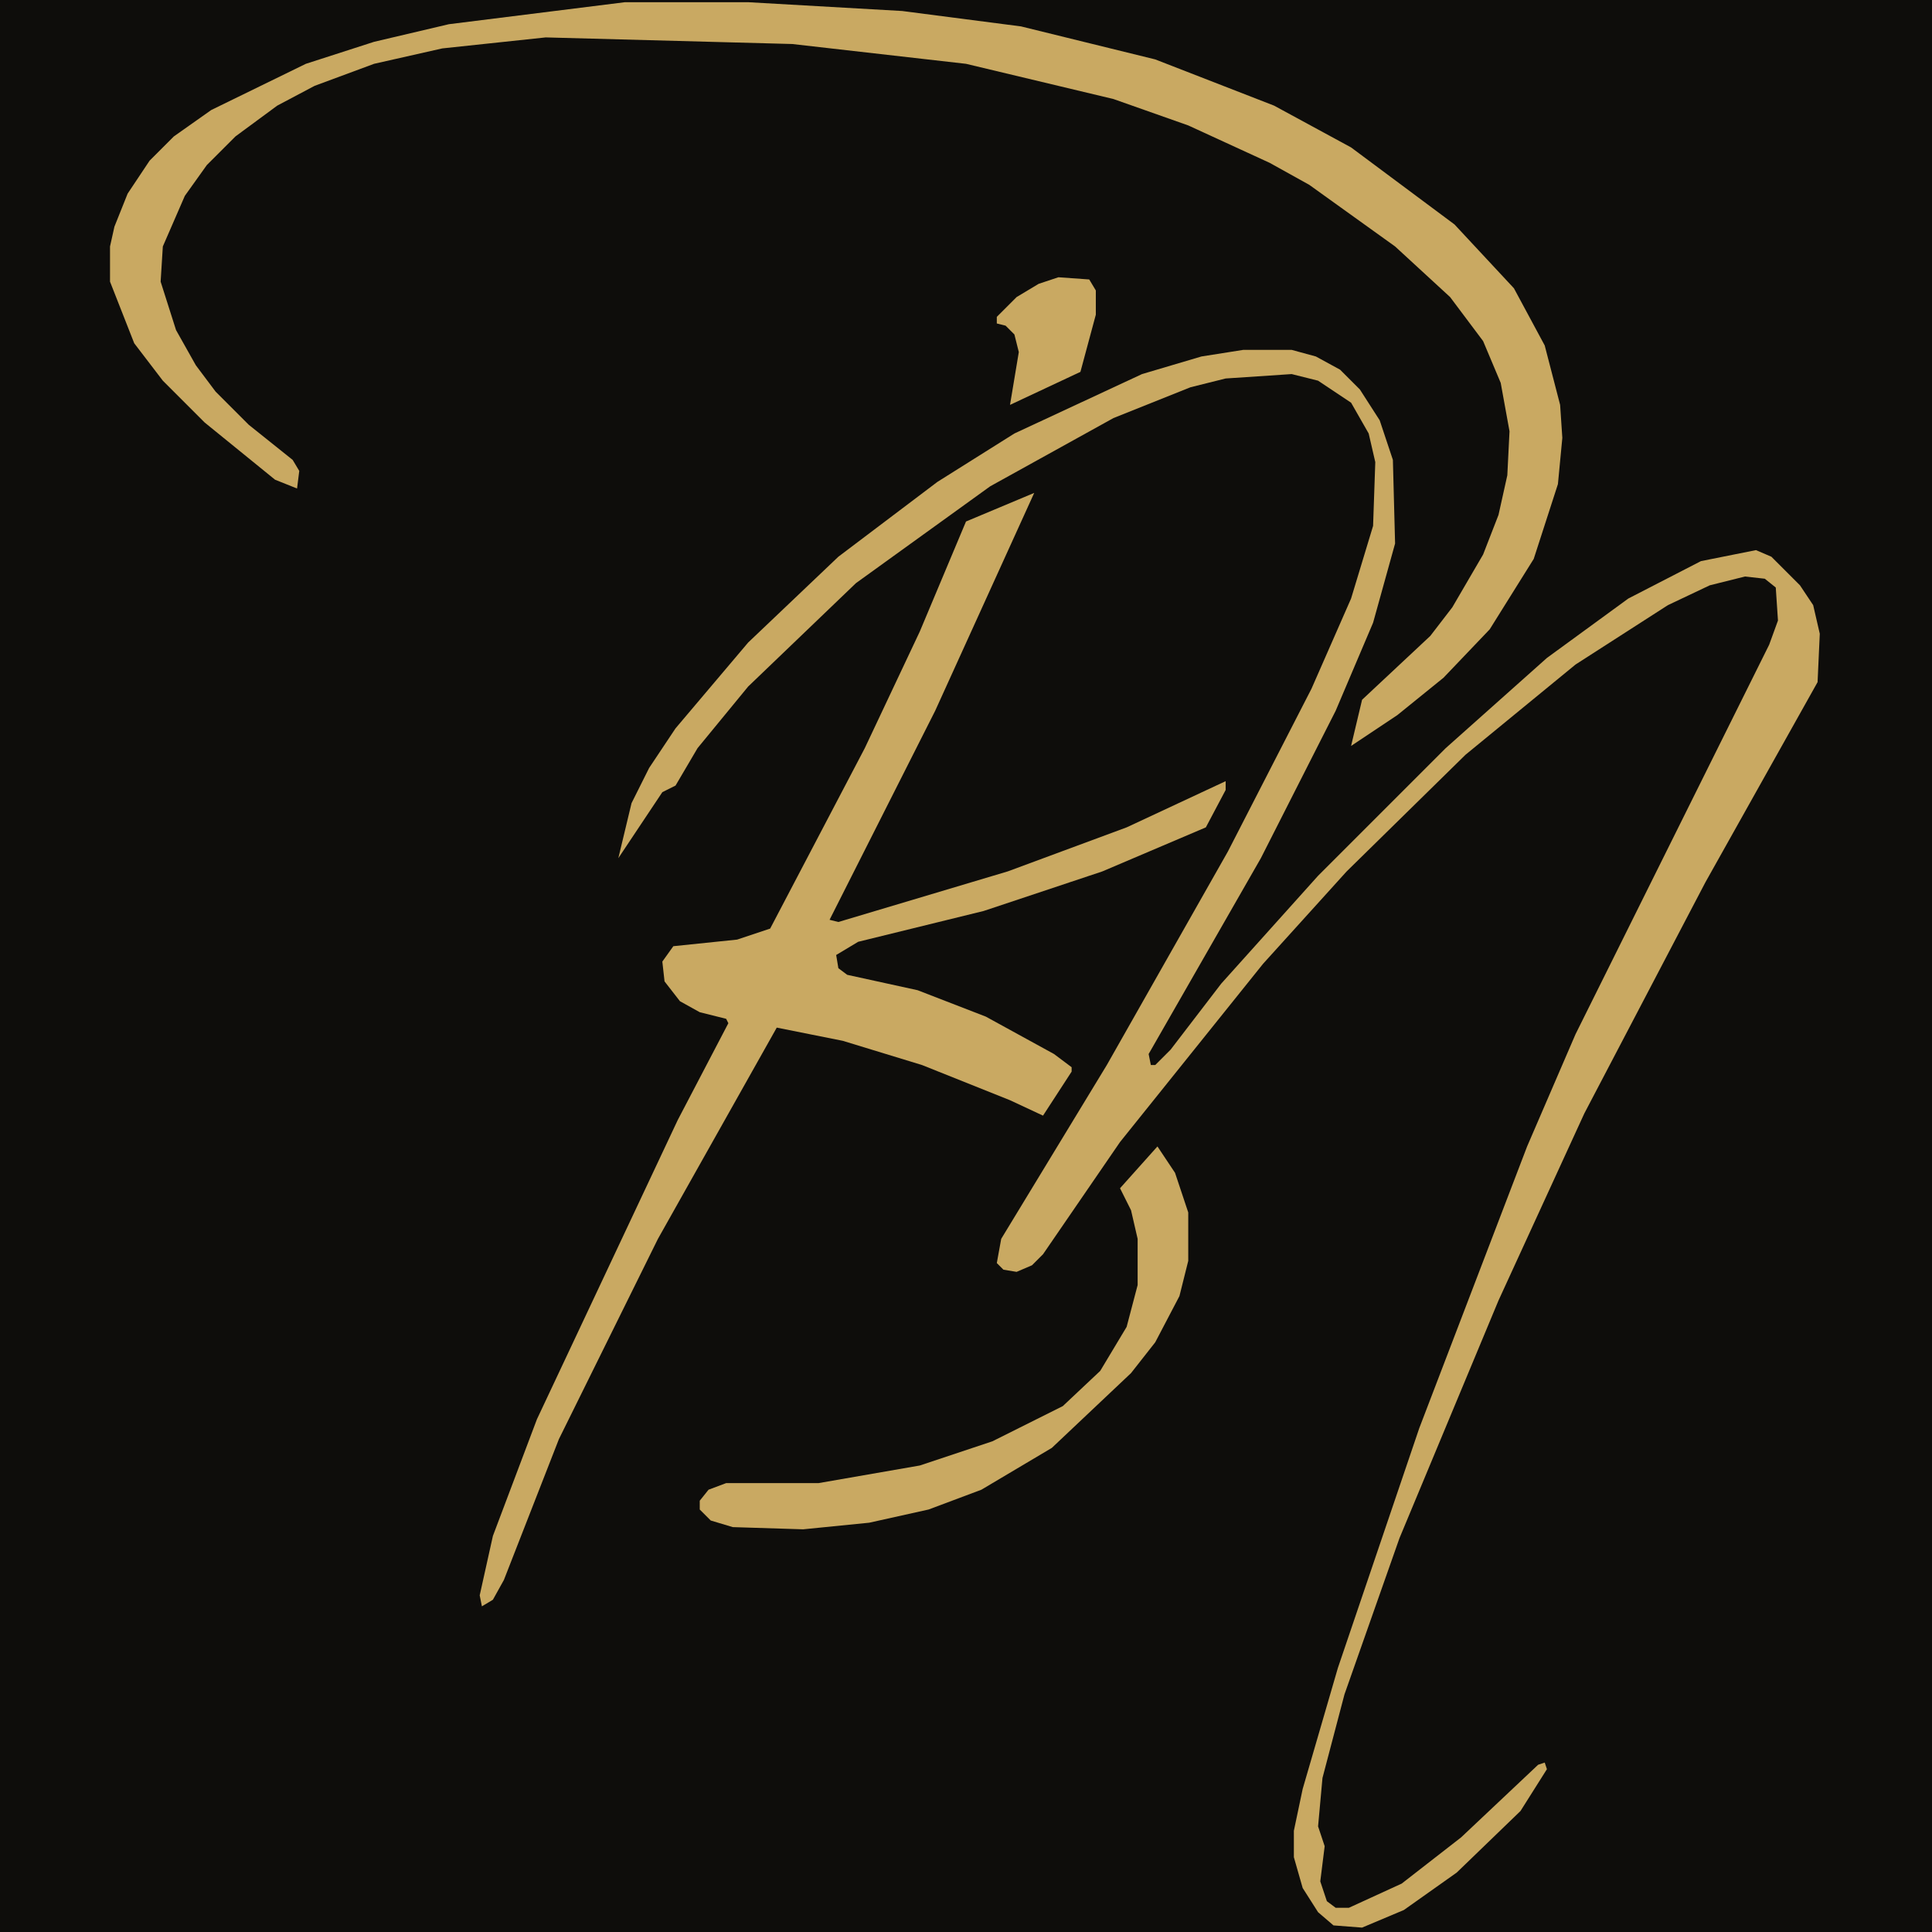
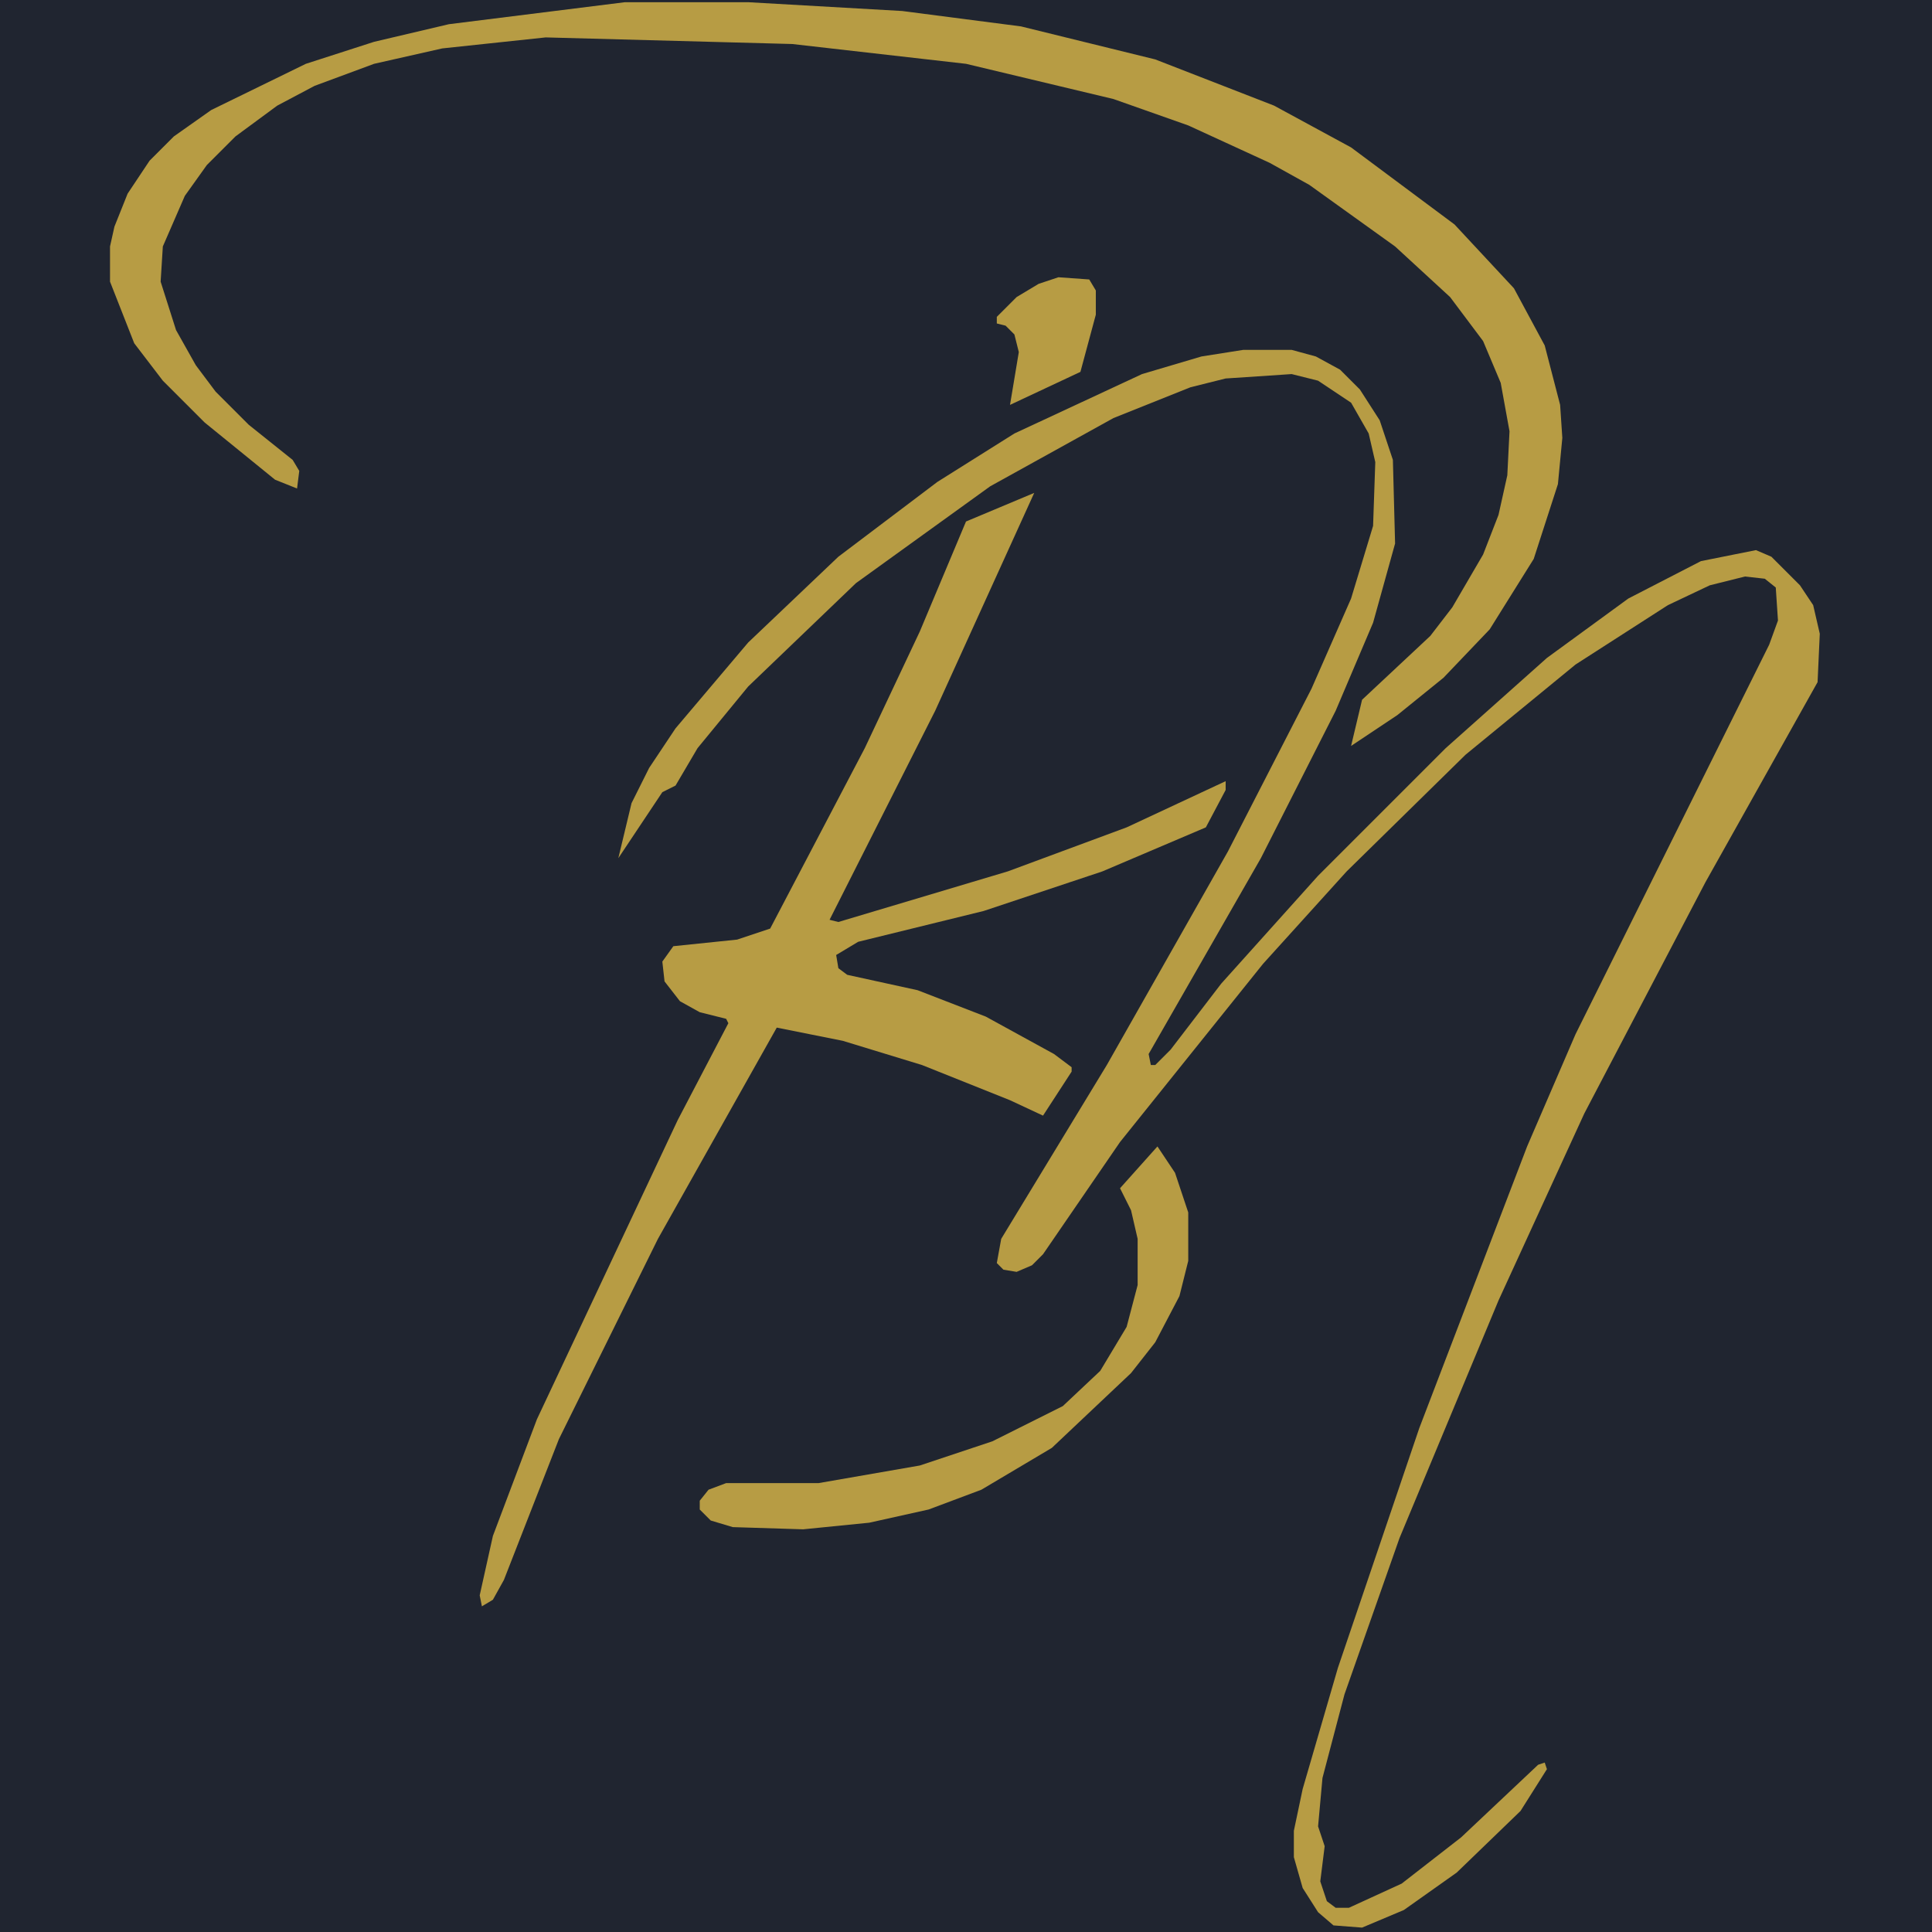
<svg xmlns="http://www.w3.org/2000/svg" viewBox="0 0 878 878">
-   <rect width="878" height="878" fill="#0e0d0b" />
-   <g fill="#c9a962">
-     <g fill="#c9a962">
+   <rect width="878" height="878" fill="#202530" />
+   <g fill="#B79C44">
+     <g fill="#B79C44">
      <path d="m526 521-17 19 5 10 3 13v21l-5 19-12 20-17 16-32 16-33 11-46 8h-42l-8 3-4 5v4l5 5 10 3 32 1 30-3 27-6 24-9 32-19 36-34 11-14 11-21 4-16v-22l-6-18Zm-56-297-31 13-21 50-25 53-43 82-15 5-29 3-5 7 1 9 7 9 9 5 12 3 1 2-23 44-64 136-20 53-6 27 1 5 5-3 5-9 25-64 45-91 54-96 30 6 36 11 40 16 15 7 13-20v-2l-8-6-31-17-31-12-32-7-4-3-1-6 10-6 57-14 54-18 47-20 9-17v-4l-45 21-54 20-77 23-4-1 48-95Zm95-65-19 3-27 8-58 27-35 22-45 34-41 39-33 39-12 18-8 16-6 25 20-30 6-3 10-17 23-28 49-47 61-44 56-31 35-14 16-4 30-2 12 3 15 10 8 14 3 13-1 29-10 33-18 41-38 74-55 97-48 79-2 11 3 3 6 1 7-3 5-5 35-51 65-81 38-42 54-53 50-41 42-27 19-9 16-4 9 1 5 4 1 15-4 11-88 177-22 51-49 128-37 109-16 55-4 19v12l4 14 7 11 7 6 13 1 19-8 24-17 29-28 12-19-1-3-3 1-35 33-27 21-24 11h-6l-4-3-3-9 2-16-3-9 2-22 10-38 25-71 45-108 39-85 55-105 51-91 1-22-3-13-6-9-13-13-7-3-25 5-33 17-37 27-46 41-58 58-44 49-23 30-7 7h-2l-1-5 51-89 34-67 17-40 10-36-1-38-6-18-9-14-9-9-11-6-11-3Zm-70-32-14-1-9 3-10 6-9 9v3l4 1 4 4 2 8-4 24 32-15 7-26v-11ZM52 103l-2 9v16l11 28 13 17 19 19 32 26 10 4 1-8-3-5-20-16-15-15-9-12-9-16-7-22 1-16 10-23 10-14 13-13 19-14 17-9 27-10 31-7 47-5 112 3 79 9 67 16 34 12 37 17 18 10 39 28 25 23 15 20 8 19 4 22-1 20-4 18-7 18-14 24-10 13-31 29-5 21 21-14 21-17 21-22 20-32 11-34 2-21-1-15-7-27-14-26-27-29-47-35-35-19-54-21-61-15-54-7-70-4h-56l-80 10-34 8-31 10-43 21-17 12-11 11-10 15Z" fill-rule="evenodd" />
    </g>
  </g>
</svg>
